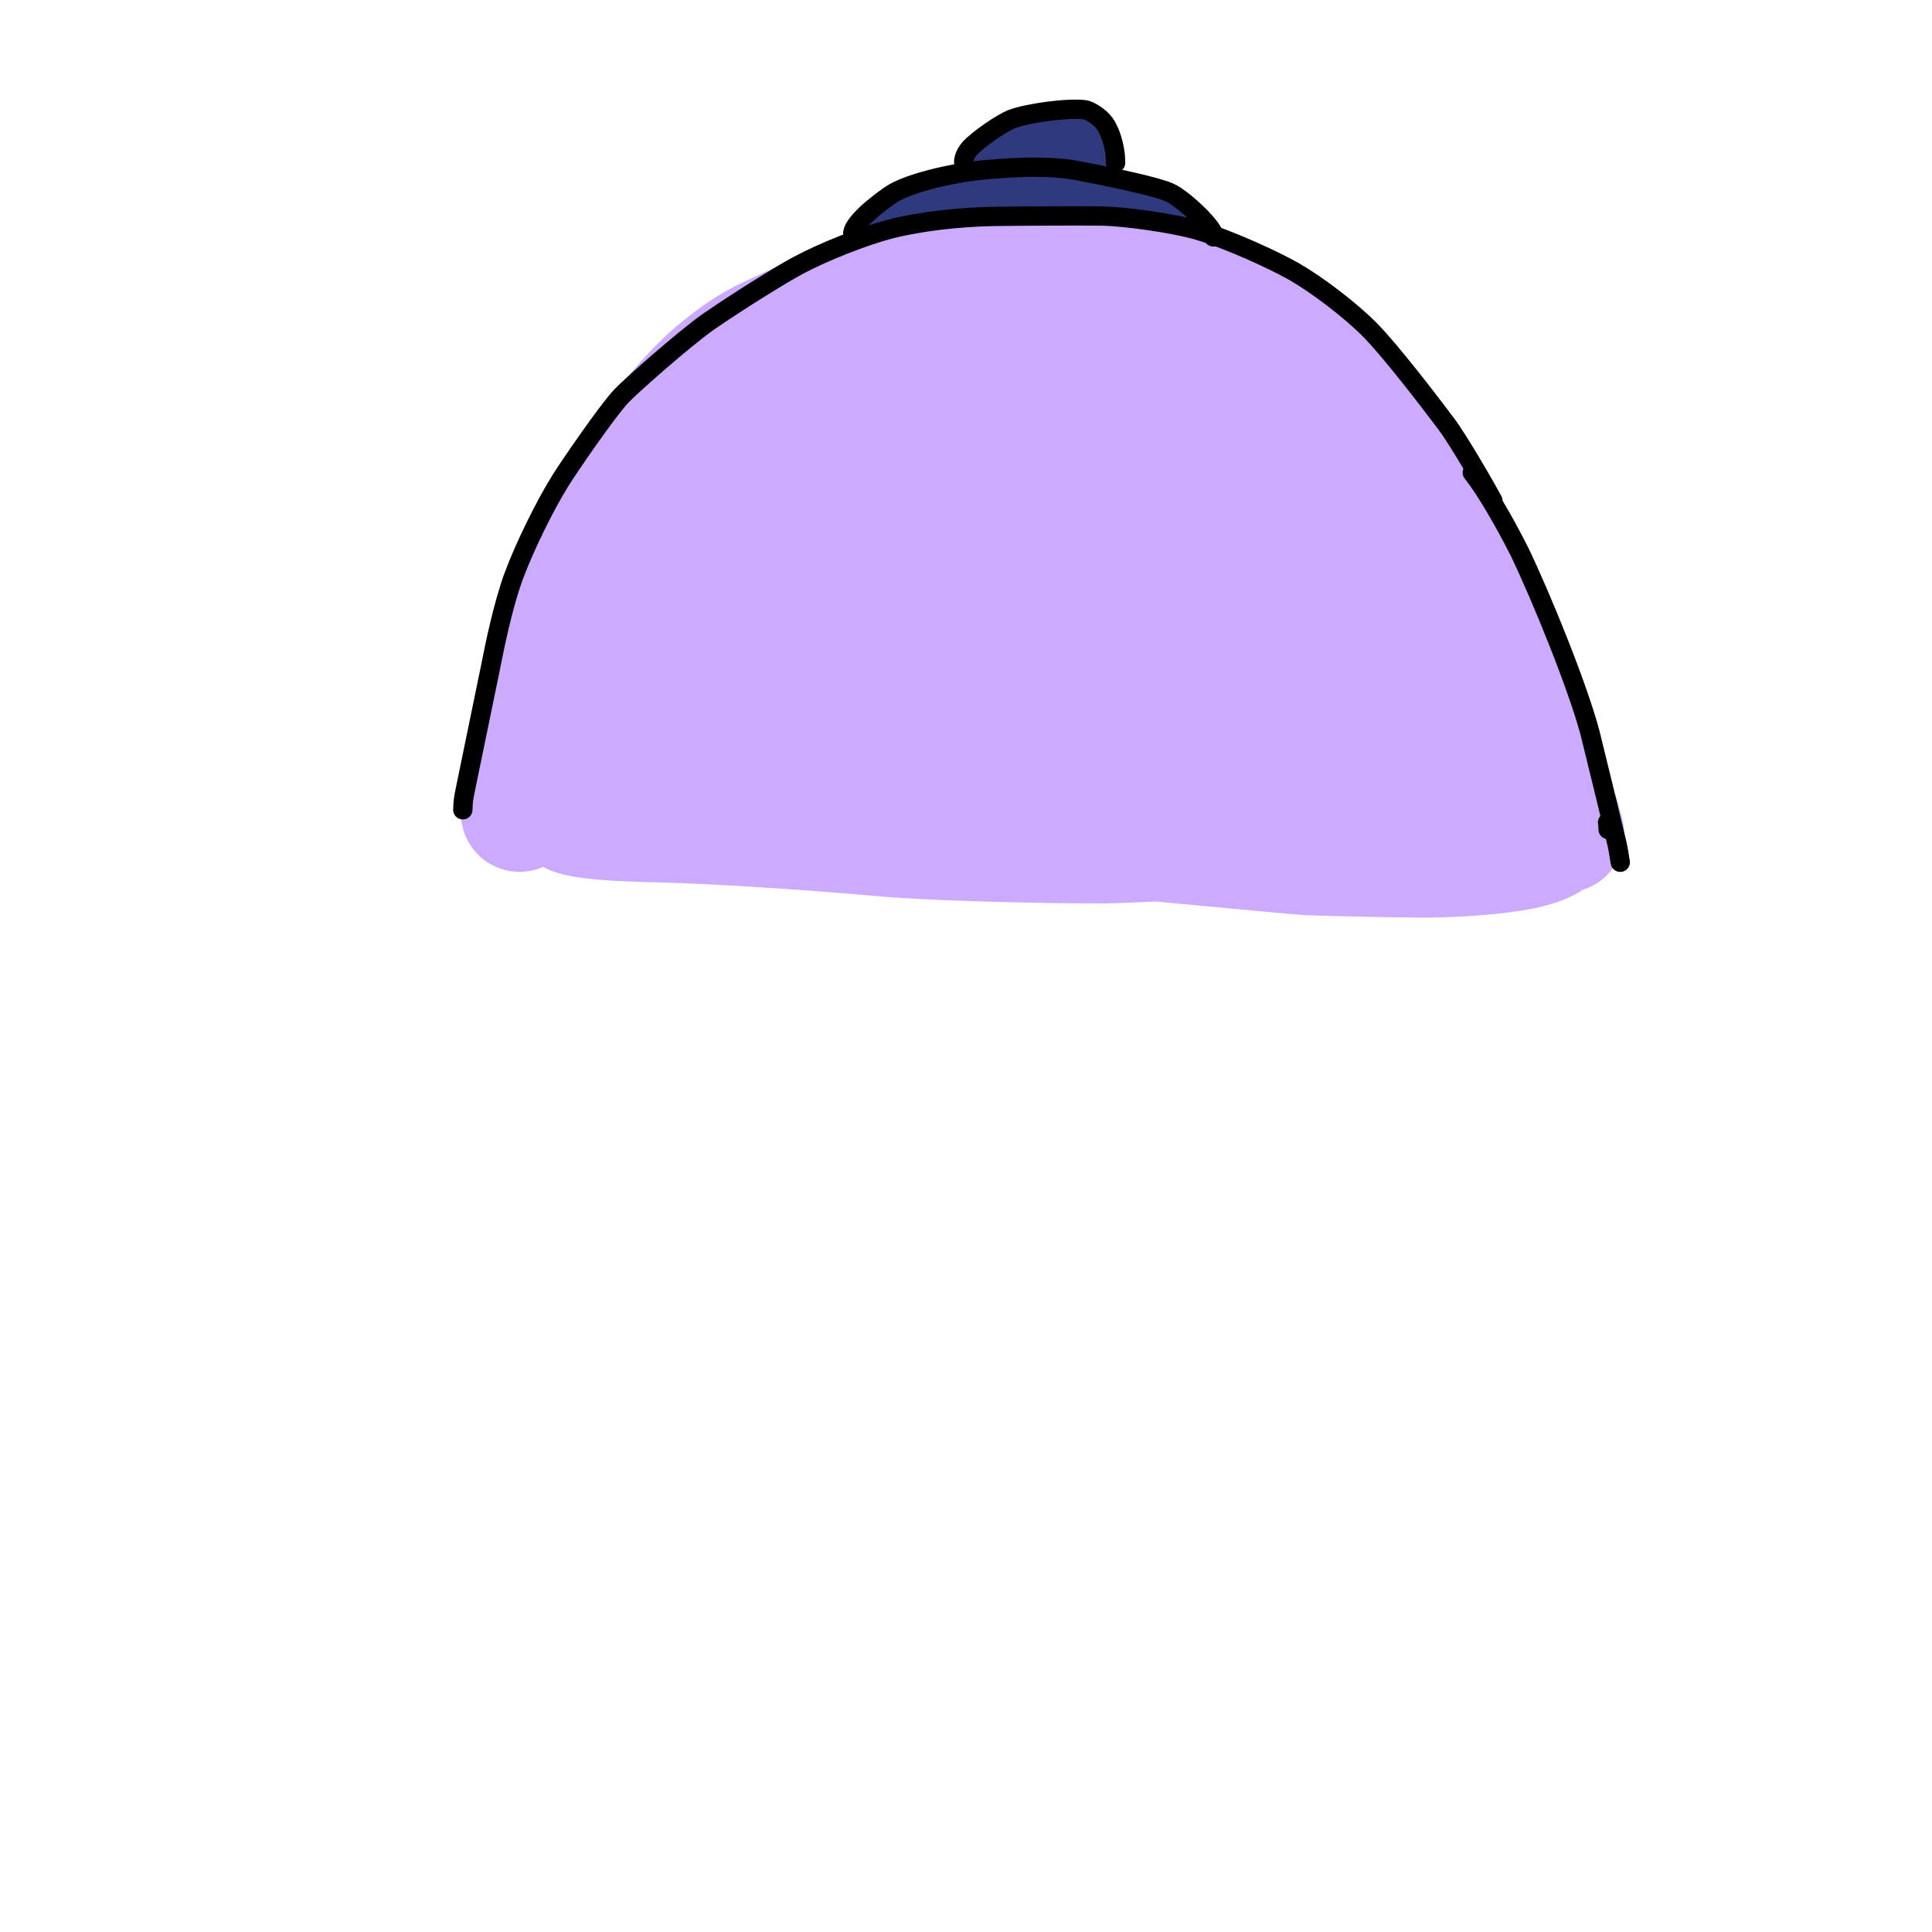
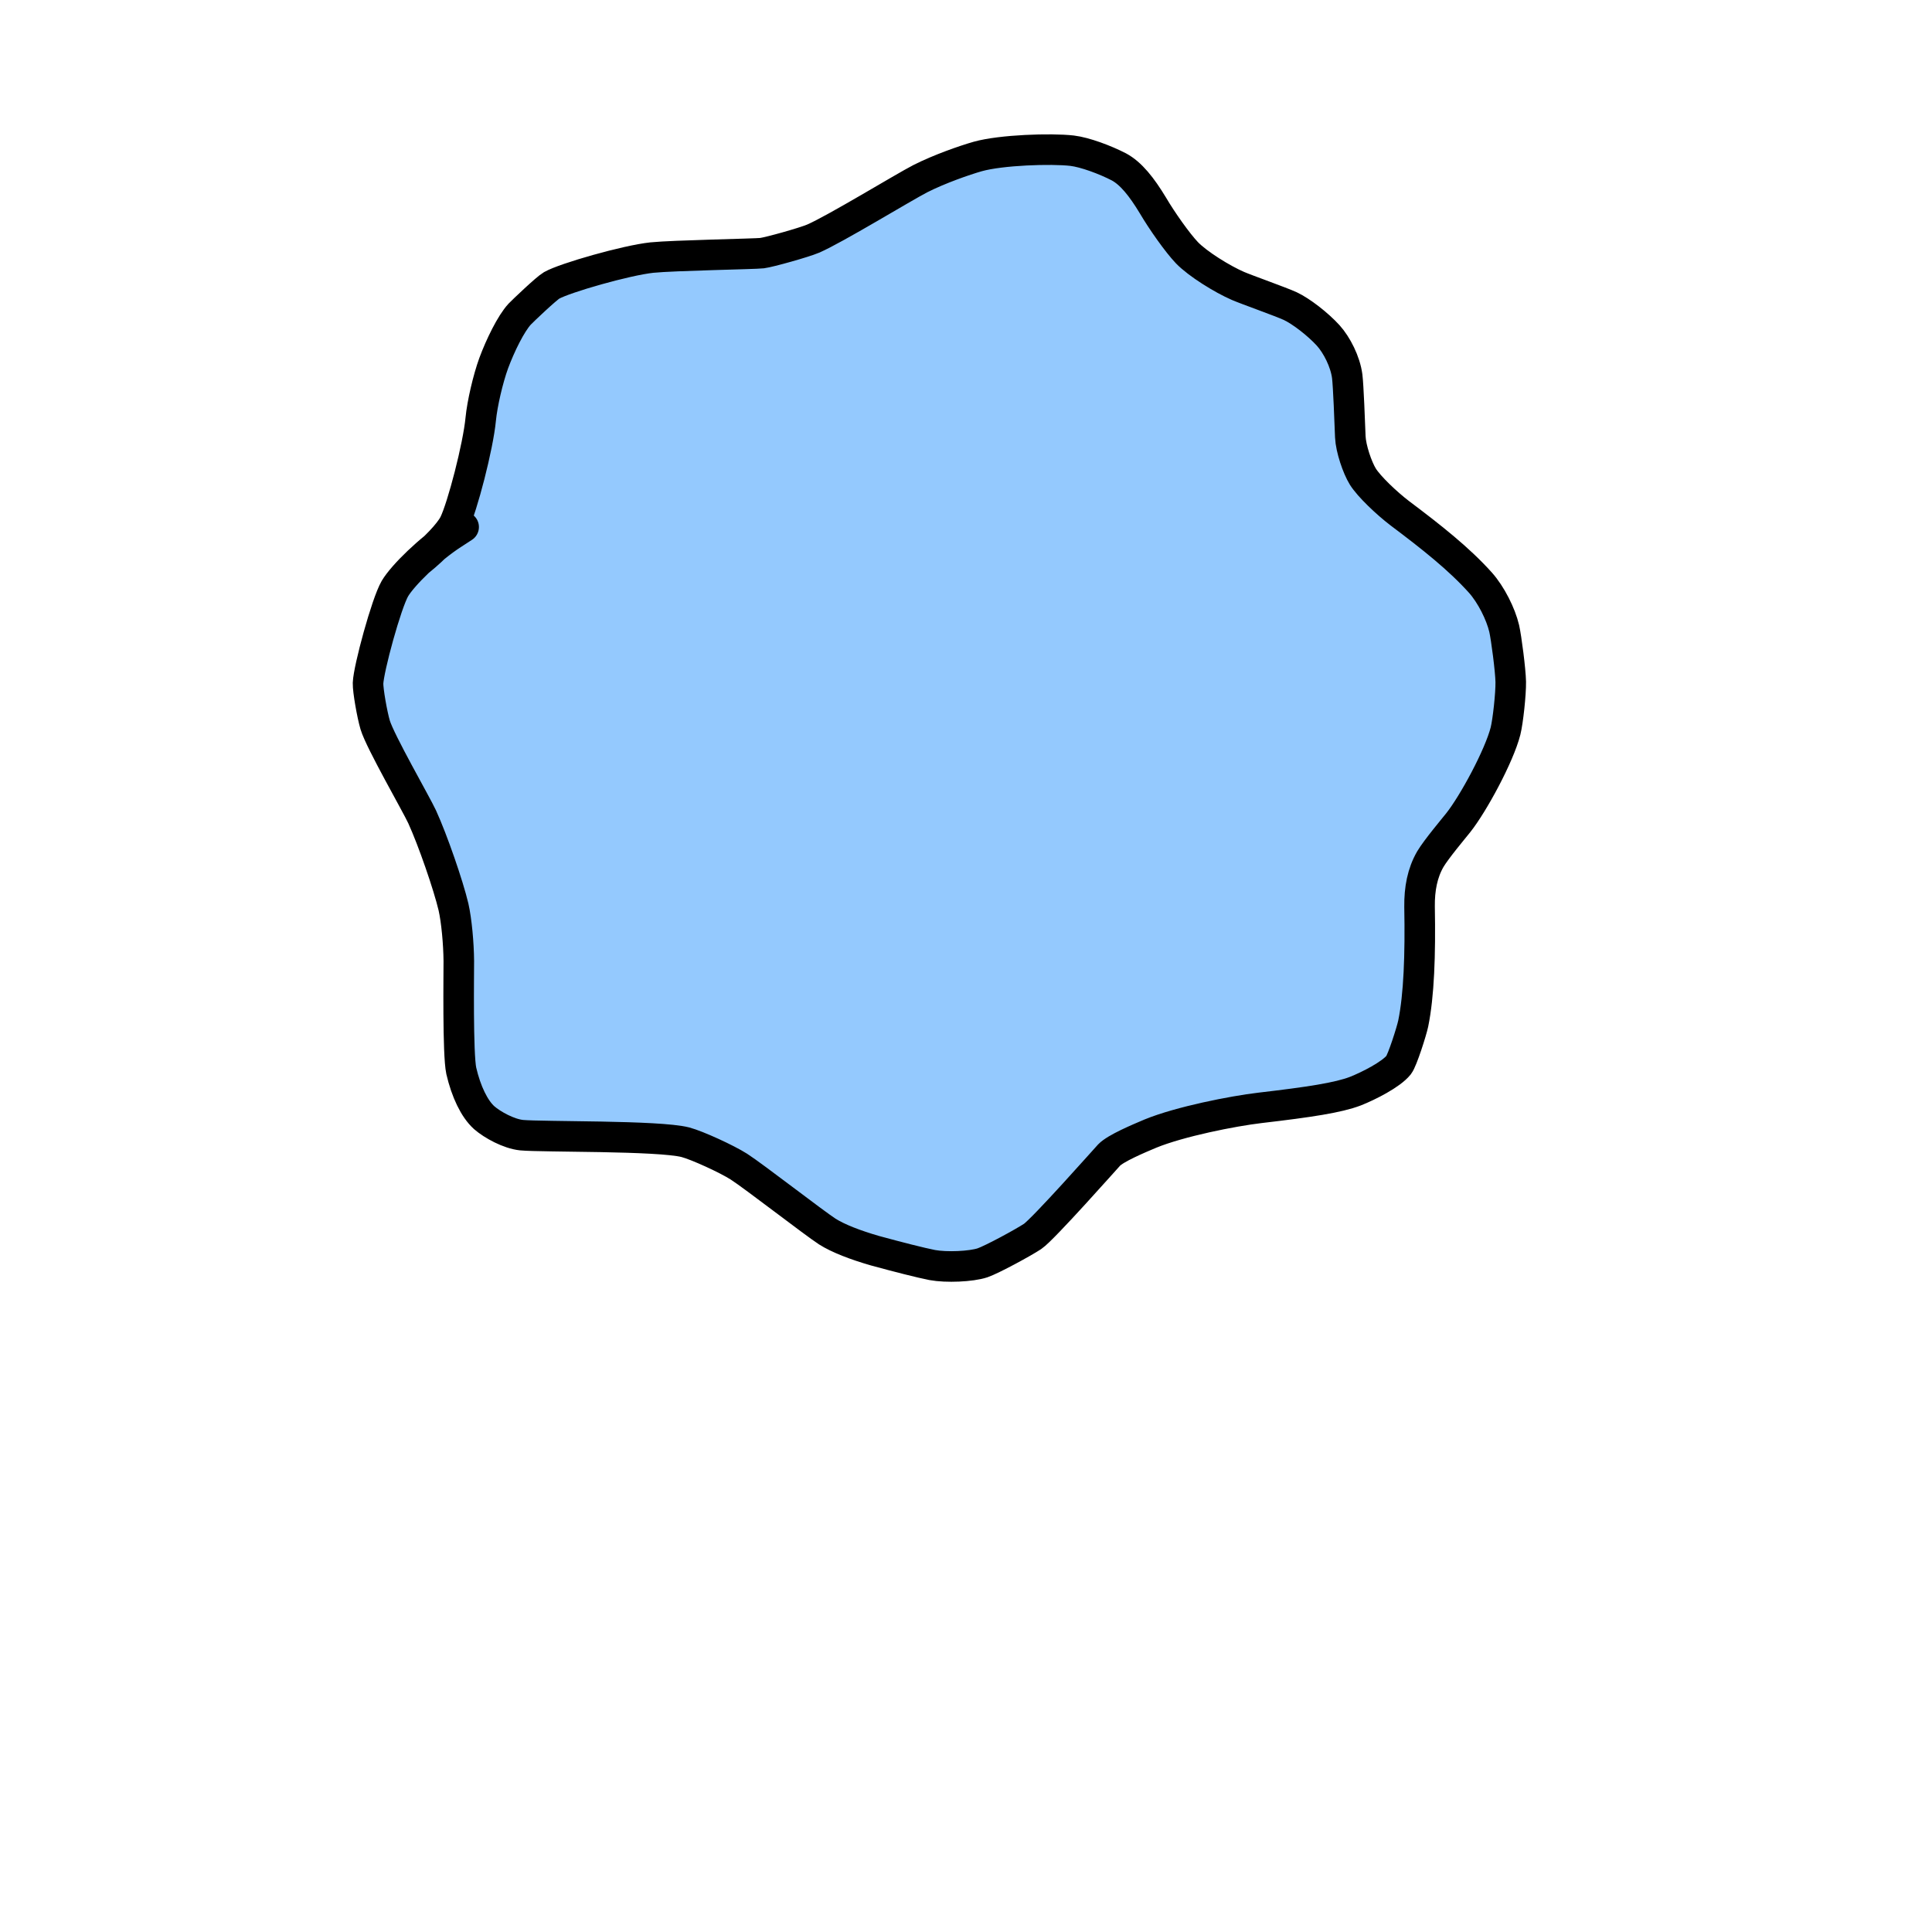
<svg xmlns="http://www.w3.org/2000/svg" width="102.86" height="102.86" viewBox="0.00 0.00 500.00 500.00">
-   <g stroke-linecap="round" id="레이어_10">
-     <path d="M226.20,60.09 C226.20,60.09 225.69,60.52 225.69,60.52 C225.85,59.75 228.17,57.57 231.41,55.69 C234.15,54.12 238.06,52.60 243.95,50.46 C247.79,49.07 252.36,47.97 255.48,47.83 C259.31,47.69 267.50,50.12 269.44,50.72 C255.72,49.23 243.56,51.15 242.13,51.50 C244.16,52.27 247.67,52.15 253.99,51.70 C275.21,50.45 282.89,50.25 285.05,50.58 C284.77,50.58 274.12,48.21 266.13,47.64 C264.25,47.51 263.91,47.46 263.93,47.46 C271.17,47.52 277.95,47.99 284.09,48.97 C298.18,51.34 304.36,54.83 304.81,55.18 C304.81,55.18 274.80,50.64 274.80,50.64 C274.80,50.64 309.28,57.35 309.28,57.35 C308.18,56.98 290.74,52.96 286.68,51.57 C276.73,48.07 267.69,45.35 261.42,44.28 C256.19,43.42 255.23,43.10 255.12,42.33 C255.13,41.55 257.78,39.01 261.55,36.31 C264.90,33.96 269.85,31.87 272.91,31.64 C275.44,31.49 279.16,32.38 280.30,33.34 C281.44,34.37 282.44,40.70 282.67,41.62 C282.79,42.10 283.06,42.89 283.47,43.98 C283.14,43.23 281.41,41.05 279.72,39.97 C277.78,38.76 274.07,37.44 271.75,37.17 C269.45,36.91 264.95,37.22 263.22,37.61 C259.83,38.40 257.40,39.93 257.31,40.36 C258.01,41.46 266.33,40.80 275.98,39.54 C279.16,39.09 283.22,38.52 284.09,38.38 C284.09,38.38 285.22,41.59 285.22,41.59 C285.22,41.59 285.34,39.05 285.34,39.05 C285.34,39.05 284.45,44.97 284.45,44.97 C283.32,45.27 276.14,42.01 274.79,41.46 C272.43,40.50 266.18,38.87 263.22,38.84 C258.33,38.83 252.77,42.70 252.30,43.25 C255.84,40.98 264.02,35.99 267.77,35.06 C269.40,34.68 273.63,34.47 276.39,34.97 C278.33,35.33 280.95,37.03 281.88,38.10 C282.59,38.97 283.03,40.49 283.05,44.45 C283.05,44.80 283.05,45.15 283.05,45.49" fill="none" stroke="rgb(47, 57, 126)" stroke-width="8.66" stroke-opacity="1.00" stroke-linejoin="round" />
-     <path d="M134.47,210.43 C134.37,210.06 134.52,208.40 134.90,206.30 C136.27,199.69 139.35,184.44 139.97,181.28 C141.19,175.45 144.61,165.07 148.51,152.29 C150.81,144.81 157.10,130.17 158.69,127.27 C162.00,121.28 170.71,111.29 174.82,106.44 C178.07,102.61 181.57,98.91 184.52,96.37 C187.93,93.46 192.49,89.97 197.18,87.57 C199.15,86.58 219.55,77.17 221.54,76.36 C227.11,74.13 240.17,71.57 244.81,70.95 C254.24,69.72 259.78,69.18 268.12,69.18 C279.75,69.30 288.22,69.71 297.11,71.04 C303.85,72.06 315.70,76.39 321.21,79.43 C325.38,81.74 339.46,91.67 340.02,92.14 C344.34,95.82 350.06,101.79 353.54,107.73 C357.11,113.88 365.31,132.38 366.33,134.71 C368.52,139.79 373.01,152.90 373.01,152.87 C373.01,152.87 362.07,118.69 362.07,118.69 C363.81,121.82 368.03,128.61 372.38,138.38 C378.05,151.11 379.41,154.71 382.50,165.24 C383.23,167.74 386.45,181.32 387.27,183.49 C387.28,183.53 386.93,175.35 386.74,173.91 C386.21,169.94 379.85,151.13 379.63,150.04 C379.99,151.76 384.57,164.60 387.57,171.57 C390.32,178.10 392.74,189.03 393.94,193.65 C394.43,196.04 397.01,204.94 397.02,204.92 C396.43,202.51 394.36,194.52 394.28,194.05 C393.97,192.21 393.57,185.21 393.32,182.55 C393.18,181.03 392.05,177.16 392.07,177.26 C393.29,182.62 399.96,198.74 400.78,201.52 C401.01,202.35 401.57,204.60 401.46,204.73 C400.83,205.41 398.84,207.07 398.11,207.48" fill="none" stroke="rgb(204, 170, 254)" stroke-width="30.41" stroke-opacity="1.00" stroke-linejoin="round" />
-     <path d="M403.92,211.37 C403.92,211.37 405.13,215.75 405.13,215.75 C402.14,216.10 387.92,214.52 380.48,213.71 C363.82,212.06 334.84,209.32 319.21,208.49 C295.65,207.15 275.77,204.23 260.36,203.33 C256.08,203.08 239.34,203.06 232.76,203.11 C226.26,203.10 206.94,201.71 203.06,201.63 C196.29,201.51 189.73,202.74 181.17,205.01 C173.01,207.12 150.77,210.16 147.60,210.90 C149.88,212.27 159.35,212.95 171.05,213.17 C191.23,213.73 216.77,215.72 231.01,217.01 C247.19,218.12 271.66,218.64 286.30,218.59 C295.47,218.44 326.55,216.52 339.39,216.51 C342.26,216.54 356.24,217.12 364.74,216.64 C373.16,216.18 387.73,217.23 389.91,217.29 C392.71,217.37 401.10,217.27 401.27,217.42 C400.65,218.43 396.74,219.60 393.90,220.19 C387.81,221.42 378.82,222.14 369.19,222.28 C361.89,222.27 346.23,221.91 338.78,221.68 C336.16,221.57 295.26,217.64 281.12,216.36 C267.58,215.10 238.95,211.95 224.47,209.87 C217.97,208.82 200.54,205.70 198.79,205.45 C195.35,204.98 180.58,204.08 169.64,203.98 C163.03,203.96 160.10,203.87 158.94,203.15 C157.84,202.38 160.26,195.54 163.85,186.79 C167.01,179.53 174.14,164.85 177.60,158.18 C180.94,151.92 191.18,136.05 193.54,132.83 C197.96,126.79 208.36,115.36 214.24,110.36 C219.97,105.50 231.31,98.23 235.10,96.33 C241.74,93.09 246.04,92.06 246.80,92.42 C247.24,94.20 240.95,100.44 232.69,107.65 C226.70,112.87 216.30,122.05 210.80,127.47 C203.29,134.98 198.34,140.38 190.43,149.59 C177.34,165.32 175.26,169.47 175.17,169.87 C176.45,169.09 185.90,157.50 189.15,152.90 C197.98,139.77 221.83,103.76 223.74,100.06 C225.54,96.53 227.21,92.62 227.27,90.33 C226.27,88.95 222.51,89.55 219.74,90.70 C216.03,92.32 206.29,100.25 201.29,105.49 C196.56,110.48 186.96,122.30 182.68,128.61 C178.26,135.17 171.42,147.96 169.06,153.87 C166.72,159.79 164.02,171.44 164.50,175.70 C164.80,178.01 166.66,181.14 168.16,181.86 C169.73,182.54 173.74,182.09 176.56,180.83 C179.80,179.35 189.97,171.70 195.84,166.34 C203.35,159.30 226.67,135.84 238.03,124.43 C256.48,106.36 267.85,94.57 270.30,89.44 C270.72,88.54 270.71,87.74 270.38,86.45 C267.90,85.98 263.36,87.51 261.95,88.16 C257.31,90.32 247.84,96.86 243.56,100.59 C237.40,106.03 227.83,116.01 223.82,120.79 C218.80,126.79 209.71,139.54 205.90,145.94 C198.50,158.43 192.87,174.79 192.19,178.69 C191.49,182.94 191.87,188.26 192.93,189.88 C193.48,190.65 194.98,191.63 195.94,191.84 C197.94,192.20 203.31,190.57 207.05,188.38 C210.57,186.28 220.24,178.33 225.38,173.35 C237.39,161.34 255.95,140.88 266.00,129.71 C282.41,111.08 290.76,100.51 292.74,96.09 C293.32,94.78 293.29,93.54 292.81,91.37 C290.75,90.33 289.45,89.96 287.95,90.19 C283.38,90.91 273.03,95.74 268.66,98.52 C262.85,102.23 252.80,110.04 247.23,115.31 C241.70,120.58 231.34,132.46 226.89,138.75 C222.28,145.29 215.25,158.57 213.82,162.59 C211.75,168.52 210.48,177.28 210.96,180.26 C211.29,182.11 212.13,184.60 212.90,185.76 C213.63,186.82 215.55,188.40 216.72,188.89 C219.22,189.86 225.02,189.26 227.67,188.38 C231.96,186.88 240.99,181.89 245.64,178.52 C252.21,173.69 260.69,166.43 266.78,161.00 C272.57,155.56 283.55,144.63 288.94,139.14 C293.70,134.03 304.04,122.63 307.23,118.50 C312.24,111.95 314.98,105.34 315.20,102.85 C315.26,101.70 314.12,99.84 312.84,98.94 C311.76,98.24 306.04,98.85 302.14,100.32 C298.49,101.73 289.08,107.52 284.50,111.27 C280.01,114.95 271.13,123.84 266.60,129.53 C262.10,135.20 254.86,146.79 252.26,152.27 C249.71,157.70 246.36,168.22 245.70,172.95 C245.45,174.85 245.25,180.10 245.74,182.86 C246.03,184.40 247.18,187.19 247.94,188.28 C248.73,189.32 250.74,190.88 251.93,191.38 C254.52,192.38 260.34,191.90 262.95,191.08 C267.18,189.69 275.57,185.15 280.49,181.76 C284.04,179.30 297.35,168.57 302.00,164.47 C307.54,159.44 318.14,149.14 323.40,143.61 C329.21,137.24 337.05,126.83 339.08,122.52 C340.07,120.37 341.06,115.72 340.48,113.85 C339.86,112.05 336.54,110.02 333.87,109.92 C329.49,109.81 318.85,113.88 314.16,116.65 C309.17,119.62 299.15,127.69 294.44,132.60 C289.62,137.66 281.34,148.95 278.28,154.69 C275.24,160.45 271.67,171.51 271.20,176.50 C270.75,181.62 272.58,189.57 274.29,192.20 C275.24,193.61 277.63,195.90 279.05,196.78 C282.05,198.53 288.77,199.50 291.76,199.31 C296.48,198.95 306.01,196.42 311.31,194.13 C316.51,191.88 327.09,185.68 332.17,181.97 C342.05,174.71 352.43,163.24 355.10,159.35 C356.71,156.98 359.52,151.19 360.14,148.14 C360.65,145.37 359.92,140.77 358.72,139.12 C357.44,137.49 353.24,135.80 350.47,135.90 C347.58,136.05 341.32,138.25 337.56,140.49 C334.32,142.44 327.55,148.48 324.77,151.88 C321.98,155.33 317.72,163.00 316.58,166.63 C315.29,170.83 314.47,178.06 314.82,181.63 C315.20,185.14 317.47,191.32 319.28,193.91 C321.09,196.42 325.77,200.23 328.51,201.44 C331.28,202.62 337.48,203.48 340.79,203.14 C344.12,202.76 350.71,200.50 353.77,198.67 C356.76,196.84 361.91,192.12 363.94,189.39 C365.88,186.74 368.46,181.22 369.05,178.55 C369.58,175.97 369.33,171.25 368.61,169.25 C367.87,167.30 365.34,164.34 363.64,163.43 C361.91,162.55 357.77,162.09 355.55,162.57 C353.26,163.09 348.80,165.57 346.82,167.44 C344.85,169.36 341.74,174.17 340.73,176.89 C339.76,179.62 339.01,185.27 339.30,187.99 C339.61,190.66 341.42,195.35 342.84,197.18 C344.26,198.95 347.87,201.26 349.92,201.76 C351.93,202.21 356.01,201.82 357.88,201.03 C359.68,200.24 362.75,197.65 363.96,195.99 C365.09,194.42 366.66,190.75 366.86,189.42 C367.07,187.67 366.84,185.25 366.23,184.14 C365.60,183.10 363.50,181.60 362.09,181.19 C360.62,180.81 357.35,180.86 355.72,181.30 C354.24,181.74 351.17,183.34 349.95,184.32 C349.51,184.67 348.60,185.48 347.21,186.74" fill="none" stroke="rgb(204, 170, 254)" stroke-width="30.41" stroke-opacity="1.00" stroke-linejoin="round" />
-     <path d="M381.30,196.72 C381.30,196.72 379.87,200.78 379.87,200.78 C377.48,200.47 371.63,199.23 369.05,198.97 C363.02,198.39 356.89,200.36 356.08,200.73 C355.73,200.88 354.97,201.25 353.82,201.83" fill="none" stroke="rgb(204, 170, 254)" stroke-width="30.41" stroke-opacity="1.00" stroke-linejoin="round" />
-     <path d="M119.78,209.57 C119.82,207.69 119.94,206.63 120.41,204.45 C122.10,196.24 125.33,180.53 126.88,173.03 C128.03,167.19 130.07,157.07 132.88,149.27 C135.78,141.43 141.04,130.79 145.03,124.38 C147.41,120.57 157.29,106.18 160.87,102.42 C163.79,99.41 176.94,87.80 183.28,83.30 C191.44,77.68 202.22,71.02 206.44,68.75 C213.31,65.06 223.77,60.99 230.39,59.28 C238.31,57.25 248.37,56.20 256.88,56.01 C264.65,55.91 279.86,55.81 285.76,55.92 C290.55,56.04 303.02,57.58 310.05,59.61 C318.00,61.94 329.63,67.28 334.93,70.30 C340.68,73.59 349.39,80.16 354.58,85.41 C360.03,90.98 369.58,103.44 374.32,109.74 C377.63,114.19 384.65,126.38 386.34,129.55" fill="none" stroke="rgb(0, 0, 0)" stroke-width="5.00" stroke-opacity="1.00" stroke-linejoin="round" />
-     <path d="M416.04,212.83 C416.08,212.92 416.11,213.06 416.12,213.24 C416.13,213.42 416.15,213.89 416.18,214.67" fill="none" stroke="rgb(0, 0, 0)" stroke-width="5.00" stroke-opacity="1.00" stroke-linejoin="round" />
-     <path d="M381.03,122.30 C384.49,126.67 389.38,135.10 393.29,142.87 C398.82,154.38 408.20,177.35 411.48,189.60 C413.36,197.13 418.35,217.69 418.57,218.77 C418.79,219.84 419.15,222.01 419.32,223.15" fill="none" stroke="rgb(0, 0, 0)" stroke-width="5.00" stroke-opacity="1.00" stroke-linejoin="round" />
-     <path d="M220.76,61.10 C220.46,60.10 220.88,58.61 224.18,55.43 C226.03,53.67 229.73,50.82 231.39,49.87 C236.62,46.94 247.84,44.50 255.26,43.91 C264.82,43.03 272.68,43.01 278.62,44.11 C289.35,46.16 299.27,48.32 302.64,49.80 C306.40,51.48 313.74,58.78 313.91,60.46 C313.93,60.67 313.97,61.21 314.00,61.30" fill="none" stroke="rgb(0, 0, 0)" stroke-width="5.00" stroke-opacity="1.00" stroke-linejoin="round" />
-     <path d="M249.57,42.65 C249.15,41.97 249.46,40.14 250.98,38.40 C253.11,36.03 259.20,31.90 261.72,30.87 C265.84,29.25 276.40,27.83 280.78,28.41 C281.96,28.58 284.68,30.24 285.90,31.97 C288.13,35.22 288.66,39.97 288.67,40.90 C288.67,41.10 288.69,41.51 288.72,42.12" fill="none" stroke="rgb(0, 0, 0)" stroke-width="5.00" stroke-opacity="1.00" stroke-linejoin="round" />
+   <g stroke-linecap="round" id="레이어_3">
+     <path d="M155.73,96.38 C155.73,96.38 155.66,95.10 155.66,95.10 C155.66,95.10 149.25,103.74 149.25,103.74 C149.58,101.11 150.26,99.37 151.88,97.58 C154.25,94.98 158.45,92.69 160.36,92.47 C160.57,92.45 172.16,92.37 176.24,92.34 C187.28,92.32 207.91,86.10 210.69,85.55 C204.33,86.17 186.95,88.84 185.33,89.02 C182.47,89.34 175.86,89.63 174.33,90.02 C172.61,90.48 168.56,92.08 167.54,92.89 C165.75,94.35 163.94,99.28 162.58,101.75 C160.33,105.79 154.55,111.62 152.60,113.16 C152.60,113.16 149.50,103.24 149.50,103.24 C149.27,106.47 147.24,120.45 147.04,130.23 C146.95,135.03 146.56,139.74 145.98,142.60 C145.42,145.23 142.80,152.50 141.82,153.99 C141.15,151.75 141.14,145.01 141.36,142.87 C141.86,138.28 144.69,130.77 145.36,129.09 C145.00,131.20 143.06,137.22 141.82,140.82 C140.40,144.80 137.31,149.56 134.14,152.62 C132.14,154.51 125.08,160.44 123.55,162.57 C122.53,164.05 119.84,170.64 119.60,173.64 C119.39,177.16 121.09,183.86 123.28,188.10 C129.77,199.28 141.26,221.19 142.17,222.97 C143.88,226.34 145.79,232.14 146.23,236.26 C146.62,239.98 147.25,253.58 147.36,255.17 C147.36,255.17 141.04,221.10 141.04,221.10 C141.04,221.10 142.52,256.65 142.52,256.65 C142.52,256.65 142.52,255.56 142.52,255.56" fill="none" stroke="rgb(148, 201, 254)" stroke-width="43.83" stroke-opacity="1.00" stroke-linejoin="round" />
+     <path d="M127.05,220.95 C127.05,220.95 126.30,219.68 126.30,219.68 C130.73,228.74 133.45,236.75 135.76,245.30 C136.66,248.72 137.45,255.36 137.71,260.56 C138.02,268.85 136.28,276.69 136.95,278.01 C137.49,279.03 139.55,279.93 140.77,279.82 C141.89,279.68 142.78,279.25 142.88,278.94 C142.88,278.94 140.64,273.96 140.64,273.96 C140.64,273.96 182.87,273.15 182.87,273.15 C182.87,273.15 160.85,280.64 160.85,280.64 C162.55,280.78 167.58,281.11 170.68,280.84 C172.05,280.71 181.86,279.40 185.82,279.20 C192.12,278.99 196.59,279.09 198.92,279.90 C201.71,280.92 204.15,283.35 206.22,285.89 C207.64,287.58 211.21,290.88 212.19,291.78 C212.19,291.78 194.89,285.76 194.89,285.76 C201.17,288.99 214.50,297.44 216.90,298.45 C222.23,300.47 235.83,305.94 239.50,306.00 C242.22,306.00 245.11,305.10 248.00,304.00 C248.00,304.00 223.16,306.34 223.16,306.34 C224.00,308.08 227.84,309.63 230.89,310.16 C233.32,310.56 238.71,310.73 241.91,309.84 C245.84,308.78 253.48,306.55 255.03,305.36 C257.84,303.10 263.41,296.58 265.94,293.87 C265.94,293.87 258.65,301.04 258.65,301.04 C260.33,298.16 272.38,285.97 276.86,282.60 C279.43,280.70 283.59,279.09 286.86,278.47 C287.89,278.29 309.18,273.81 312.92,273.10 C315.51,272.60 327.55,268.11 337.18,265.98 C339.19,265.49 343.35,264.47 344.32,264.04 C346.30,263.12 348.77,261.24 349.13,260.19 C349.69,258.42 349.39,251.29 348.79,248.75 C348.08,245.74 348.01,241.28 348.29,237.03 C348.58,232.91 349.49,226.87 350.56,222.96 C351.74,218.77 354.02,214.69 356.66,211.83 C360.43,207.74 362.09,205.83 363.16,204.03 C366.28,198.61 370.10,186.38 371.25,179.77 C371.60,177.73 372.49,171.06 372.67,168.34 C372.76,165.75 370.07,161.54 367.31,159.54 C365.02,157.96 348.37,148.27 344.84,145.28 C342.16,142.97 337.47,136.73 336.64,135.18 C335.62,133.22 333.95,128.05 333.83,124.91 C333.62,119.14 330.35,104.16 330.42,101.46 C330.09,104.87 330.82,112.81 333.24,122.36 C334.34,126.50 336.61,134.36 338.07,136.96 C339.92,140.17 347.87,147.86 352.49,151.83 C352.49,151.83 344.53,139.55 344.53,139.55 C351.27,147.47 355.47,153.07 355.64,153.91 C355.64,153.92 350.65,172.18 348.77,179.15 C346.37,187.58 341.72,198.46 338.17,205.18 C336.07,209.07 326.95,224.07 322.80,230.55 C312.83,245.56 297.52,262.58 295.67,263.40 C293.77,264.20 290.60,264.69 289.80,264.63 C289.62,264.61 289.42,264.55 289.19,264.46" fill="none" stroke="rgb(148, 201, 254)" stroke-width="33.46" stroke-opacity="1.00" stroke-linejoin="round" />
+     <path d="M203.61,79.82 C205.33,80.42 209.61,80.01 215.96,78.45 C220.82,77.19 221.67,76.76 225.72,73.72 C230.55,70.10 233.95,67.87 237.00,66.46 C246.17,62.14 257.59,57.96 262.22,57.00 C264.34,56.57 271.41,56.17 274.24,57.15 C276.31,57.90 281.82,62.02 283.24,64.67 C284.43,66.96 286.20,71.05 288.72,74.02 C290.88,76.54 294.96,80.67 295.86,81.57 C295.18,78.99 291.39,73.67 287.31,69.12 C284.54,66.20 279.84,61.25 279.17,60.19 C282.07,63.94 294.46,78.78 298.04,81.96 C300.97,84.52 304.90,86.87 308.78,88.48 C309.21,88.66 318.14,92.48 318.86,92.77 C320.01,93.24 326.37,95.54 328.01,97.17 C330.07,99.29 331.98,102.84 332.68,105.92 C333.32,108.96 332.99,114.24 332.06,119.59 C331.55,122.36 323.67,138.04 321.03,142.10 C318.23,146.39 289.63,187.98 286.29,194.52 C285.83,195.44 285.09,197.31 284.79,198.23 C284.68,198.59 284.57,198.94 284.46,199.30" fill="none" stroke="rgb(148, 201, 254)" stroke-width="33.46" stroke-opacity="1.00" stroke-linejoin="round" />
+     <path d="M276.37,89.50 C274.53,88.72 273.24,88.26 271.67,87.85 C268.54,87.05 263.38,86.50 260.22,86.61 C254.13,86.85 241.26,90.15 235.12,93.00 C229.39,95.68 217.50,103.22 212.46,107.31 C206.22,112.41 197.87,121.20 191.83,128.66 C186.19,135.74 179.31,146.69 176.50,152.19 C173.30,158.49 168.58,171.60 166.95,179.11 C166.27,182.26 165.78,186.16 165.65,188.14 C165.52,190.63 166.29,198.29 167.43,201.03 C168.65,203.84 172.90,208.15 175.85,209.35 C179.03,210.58 186.15,210.68 189.32,209.93 C195.34,208.42 206.48,202.36 212.38,198.08 C217.01,194.70 226.96,185.98 231.65,181.06 C235.69,176.80 244.47,165.36 247.68,159.29 C248.95,156.86 252.14,149.47 252.81,147.23 C253.28,145.64 254.17,141.30 254.07,138.00 C253.97,135.66 253.37,132.85 252.57,131.24 C251.08,128.40 245.76,124.29 242.85,123.21 C239.64,122.06 234.34,121.10 230.43,120.95 C223.33,120.74 209.11,123.89 202.87,126.48 C196.40,129.20 185.19,136.40 179.17,141.53 C173.76,146.18 162.82,160.30 159.98,165.52 C158.42,168.43 155.37,175.53 154.39,178.67 C153.28,182.33 151.98,188.83 151.70,192.36 C151.46,195.73 151.79,202.18 152.36,205.33 C152.93,208.41 154.80,214.18 156.09,216.90 C157.35,219.54 160.49,224.37 162.33,226.54 C165.95,230.77 175.00,237.12 180.21,239.16 C185.45,241.18 197.03,242.82 202.73,242.27 C209.44,241.60 220.82,237.78 226.60,234.77 C232.30,231.78 243.70,222.77 248.65,217.60 C253.58,212.39 262.76,199.53 266.30,192.80 C270.09,185.55 274.98,172.12 276.54,165.23 C278.00,158.71 278.54,146.18 277.57,140.62 C277.09,138.06 274.86,132.36 272.69,129.69 C270.77,127.43 264.98,124.95 261.33,124.79 C259.34,124.73 253.50,125.92 250.62,127.18 C247.39,128.63 241.97,132.38 238.51,135.54 C233.60,140.06 225.63,151.01 221.69,157.93 C220.05,160.87 213.90,174.09 211.86,180.46 C208.45,191.45 205.63,203.33 204.64,211.32 C203.81,218.18 203.61,233.89 204.37,239.73 C204.84,243.10 206.08,248.33 207.10,251.01 C208.10,253.57 210.21,257.04 211.79,258.82 C212.60,259.69 214.96,261.46 216.39,262.15 C219.29,263.52 225.49,263.16 227.95,262.36 C230.19,261.60 234.57,259.15 236.99,257.36 C241.37,254.08 250.27,244.10 255.14,237.24 C259.31,231.33 266.60,218.90 270.33,211.65 C276.52,199.15 289.34,168.32 292.69,157.62 C293.74,154.26 295.42,146.94 295.94,143.49 C296.50,139.64 296.01,132.44 295.68,131.01 C295.19,129.07 294.00,126.42 292.80,124.78 C291.26,122.73 289.42,121.20 287.23,120.16 C284.29,118.83 278.87,118.80 276.24,119.31 C274.16,119.75 269.22,121.69 266.89,122.99 C264.85,124.15 259.34,128.00 256.85,130.30 C251.01,135.78 243.48,145.74 240.18,151.41 C237.28,156.45 232.51,167.27 230.59,173.11 C228.71,178.86 226.15,190.85 225.62,196.41 C225.03,202.79 225.27,213.56 226.68,220.70 C227.35,223.99 229.69,230.15 230.72,232.17 C231.92,234.47 234.95,238.52 236.60,240.04 C238.25,241.53 241.88,243.62 243.80,244.20 C245.76,244.76 249.88,244.91 252.06,244.51 C254.41,244.05 258.26,242.46 261.14,240.88 C264.63,238.94 274.84,229.50 279.95,222.68 C284.86,216.09 291.64,205.29 294.68,199.36 C296.67,195.47 304.09,179.25 306.12,172.99 C308.02,167.00 310.21,154.62 309.68,149.08 C308.90,141.62 306.19,134.25 303.43,127.90 C308.94,133.38 316.93,144.10 320.06,149.43 C322.20,153.12 324.59,158.33 325.50,161.38 C326.32,164.24 326.94,170.19 326.81,172.76 C326.52,177.79 322.93,187.82 319.71,193.88 C315.58,201.61 296.06,228.57 289.55,239.55 C284.95,247.42 279.53,255.62 275.66,258.17 C274.00,259.24 256.70,268.62 253.66,271.01 C253.34,271.27 252.74,271.81 251.87,272.63 C253.78,272.90 258.19,272.02 261.27,270.78 C268.71,267.70 298.84,252.82 312.56,246.14 C322.06,241.29 326.69,237.65 327.67,236.90" fill="none" stroke="rgb(148, 201, 254)" stroke-width="60.99" stroke-opacity="1.00" stroke-linejoin="round" />
+     <path d="M330.42,197.88 C328.51,198.35 326.86,200.06 323.61,204.01 C313.82,215.84 300.59,230.88 298.19,233.93 C297.52,234.77 295.04,238.10 294.29,239.10" fill="none" stroke="rgb(148, 201, 254)" stroke-width="60.99" stroke-opacity="1.00" stroke-linejoin="round" />
+     <path d="M108.64,145.06 C112.38,142.04 116.25,138.08 117.54,135.55 C119.67,131.24 123.75,115.48 124.41,108.48 C124.80,104.49 126.27,98.11 127.78,93.96 C129.48,89.39 132.22,83.76 134.49,81.30 C135.36,80.39 141.40,74.64 142.76,73.86 C146.19,71.91 162.07,67.37 168.71,66.66 C174.34,66.09 195.48,65.73 197.21,65.51 C199.15,65.26 208.08,62.76 210.43,61.76 C216.06,59.34 233.88,48.44 238.18,46.24 C243.15,43.72 249.66,41.46 253.07,40.49 C259.10,38.81 271.95,38.37 277.46,39.00 C280.80,39.40 286.04,41.36 289.57,43.19 C292.69,44.87 295.45,48.33 298.38,53.18 C300.73,57.18 304.73,62.84 307.19,65.42 C309.96,68.29 316.29,72.23 320.41,74.01 C322.63,74.97 331.46,78.09 333.92,79.22 C336.71,80.53 341.04,83.86 343.74,86.82 C345.97,89.30 348.16,93.57 348.66,97.39 C348.96,99.84 349.32,109.28 349.46,113.05 C349.60,116.13 351.26,121.00 352.70,123.34 C354.32,125.93 358.87,130.24 362.28,132.84 C370.53,139.04 377.57,144.60 383.15,150.81 C385.90,153.91 388.40,158.88 389.29,162.68 C389.84,165.13 390.92,173.42 390.98,176.46 C391.03,179.57 390.26,186.66 389.63,189.19 C387.99,195.64 381.27,208.05 377.35,212.97 C376.27,214.33 371.75,219.70 370.18,222.33 C368.09,225.94 367.33,230.07 367.38,234.63 C367.61,247.23 367.23,257.60 365.74,264.89 C365.32,266.89 362.93,274.39 361.98,275.62 C359.99,278.11 354.16,281.05 350.77,282.39 C346.35,284.08 338.98,285.21 326.04,286.72 C319.04,287.55 305.35,290.25 297.71,293.38 C294.56,294.71 288.72,297.17 287.03,298.93 C286.34,299.66 269.97,318.15 267.23,319.99 C264.77,321.61 256.83,325.92 254.29,326.81 C251.36,327.79 244.92,328.07 241.26,327.39 C238.34,326.82 232.36,325.30 226.44,323.68 C221.41,322.23 216.92,320.51 214.10,318.72 C210.60,316.45 195.11,304.42 191.22,301.92 C188.07,299.92 180.46,296.43 177.38,295.61 C170.44,293.83 140.42,294.28 135.00,293.78 C131.68,293.44 127.46,291.13 125.30,289.25 C122.75,286.95 120.62,282.49 119.38,277.14 C118.44,272.80 118.75,251.75 118.74,248.70 C118.70,244.16 118.16,238.24 117.36,234.71 C116.05,229.15 112.01,217.43 109.25,211.40 C107.68,208.00 98.42,192.00 97.09,187.60 C96.30,184.93 95.20,178.66 95.25,176.81 C95.40,173.00 99.97,156.18 102.20,152.33 C104.29,148.81 111.30,142.00 117.18,138.22 C118.12,137.61 119.05,137.00 119.99,136.39" fill="none" stroke="rgb(0, 0, 0)" stroke-width="7.91" stroke-opacity="1.00" stroke-linejoin="round" />
  </g>
</svg>
